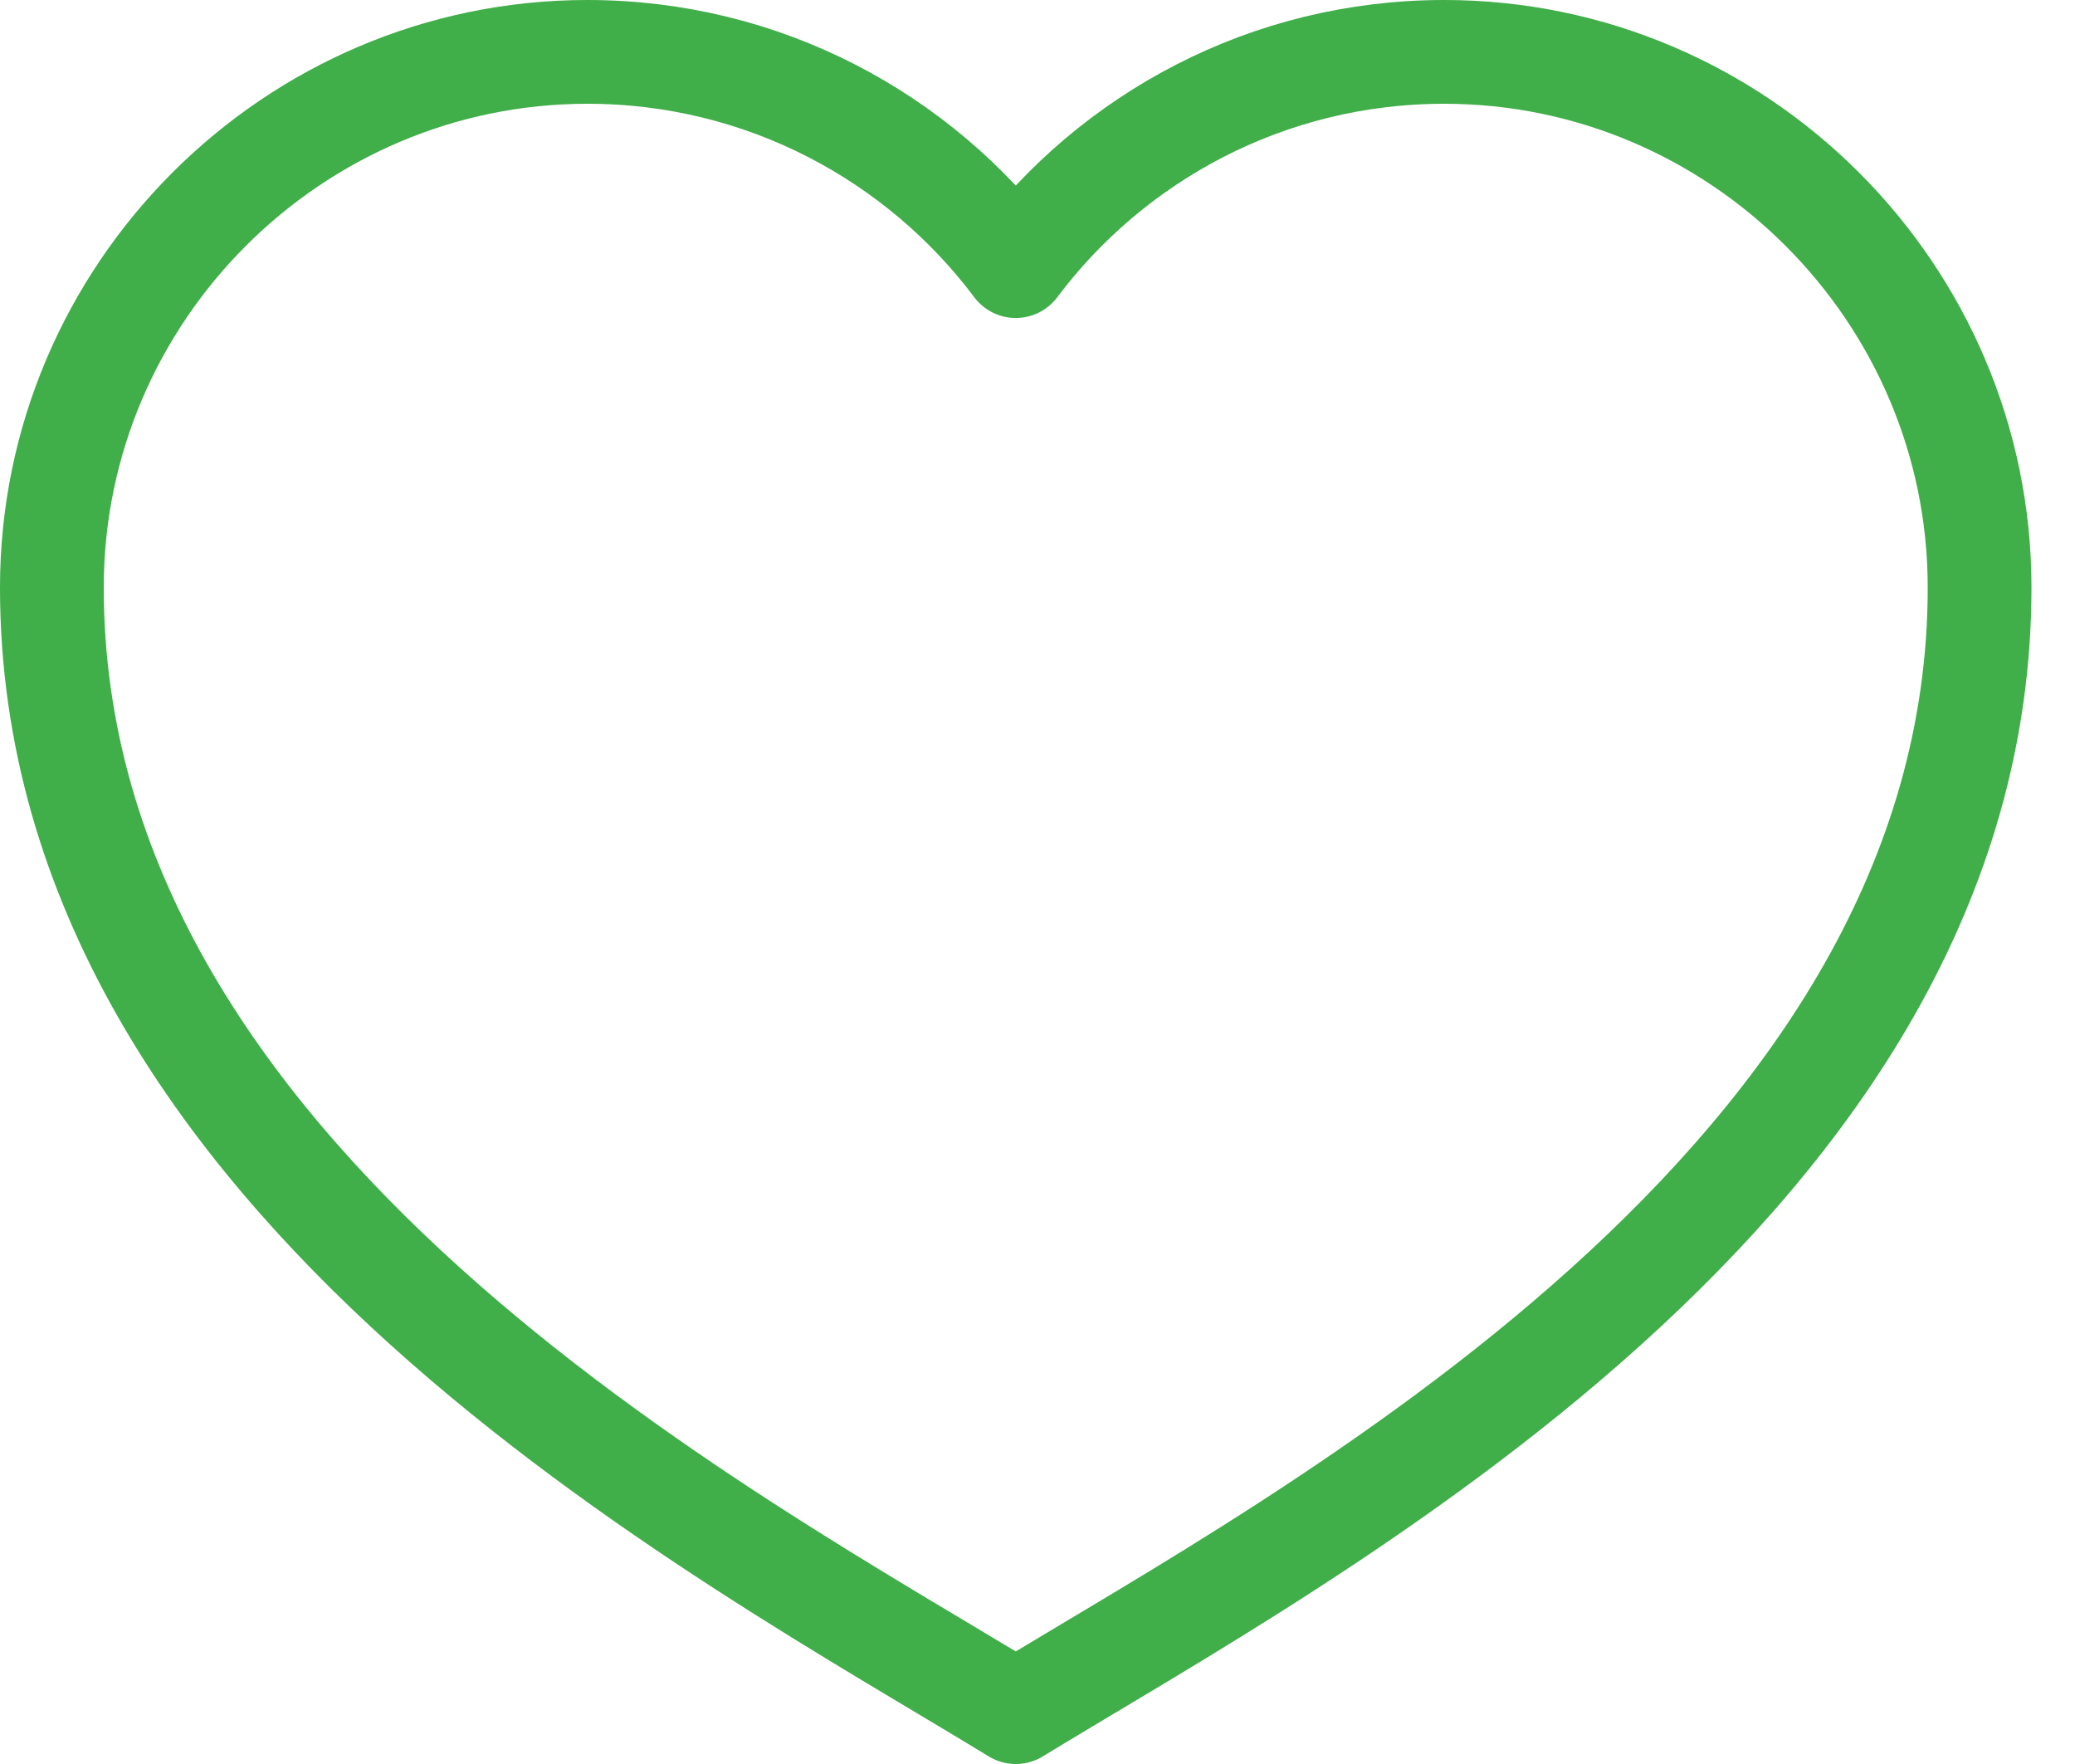
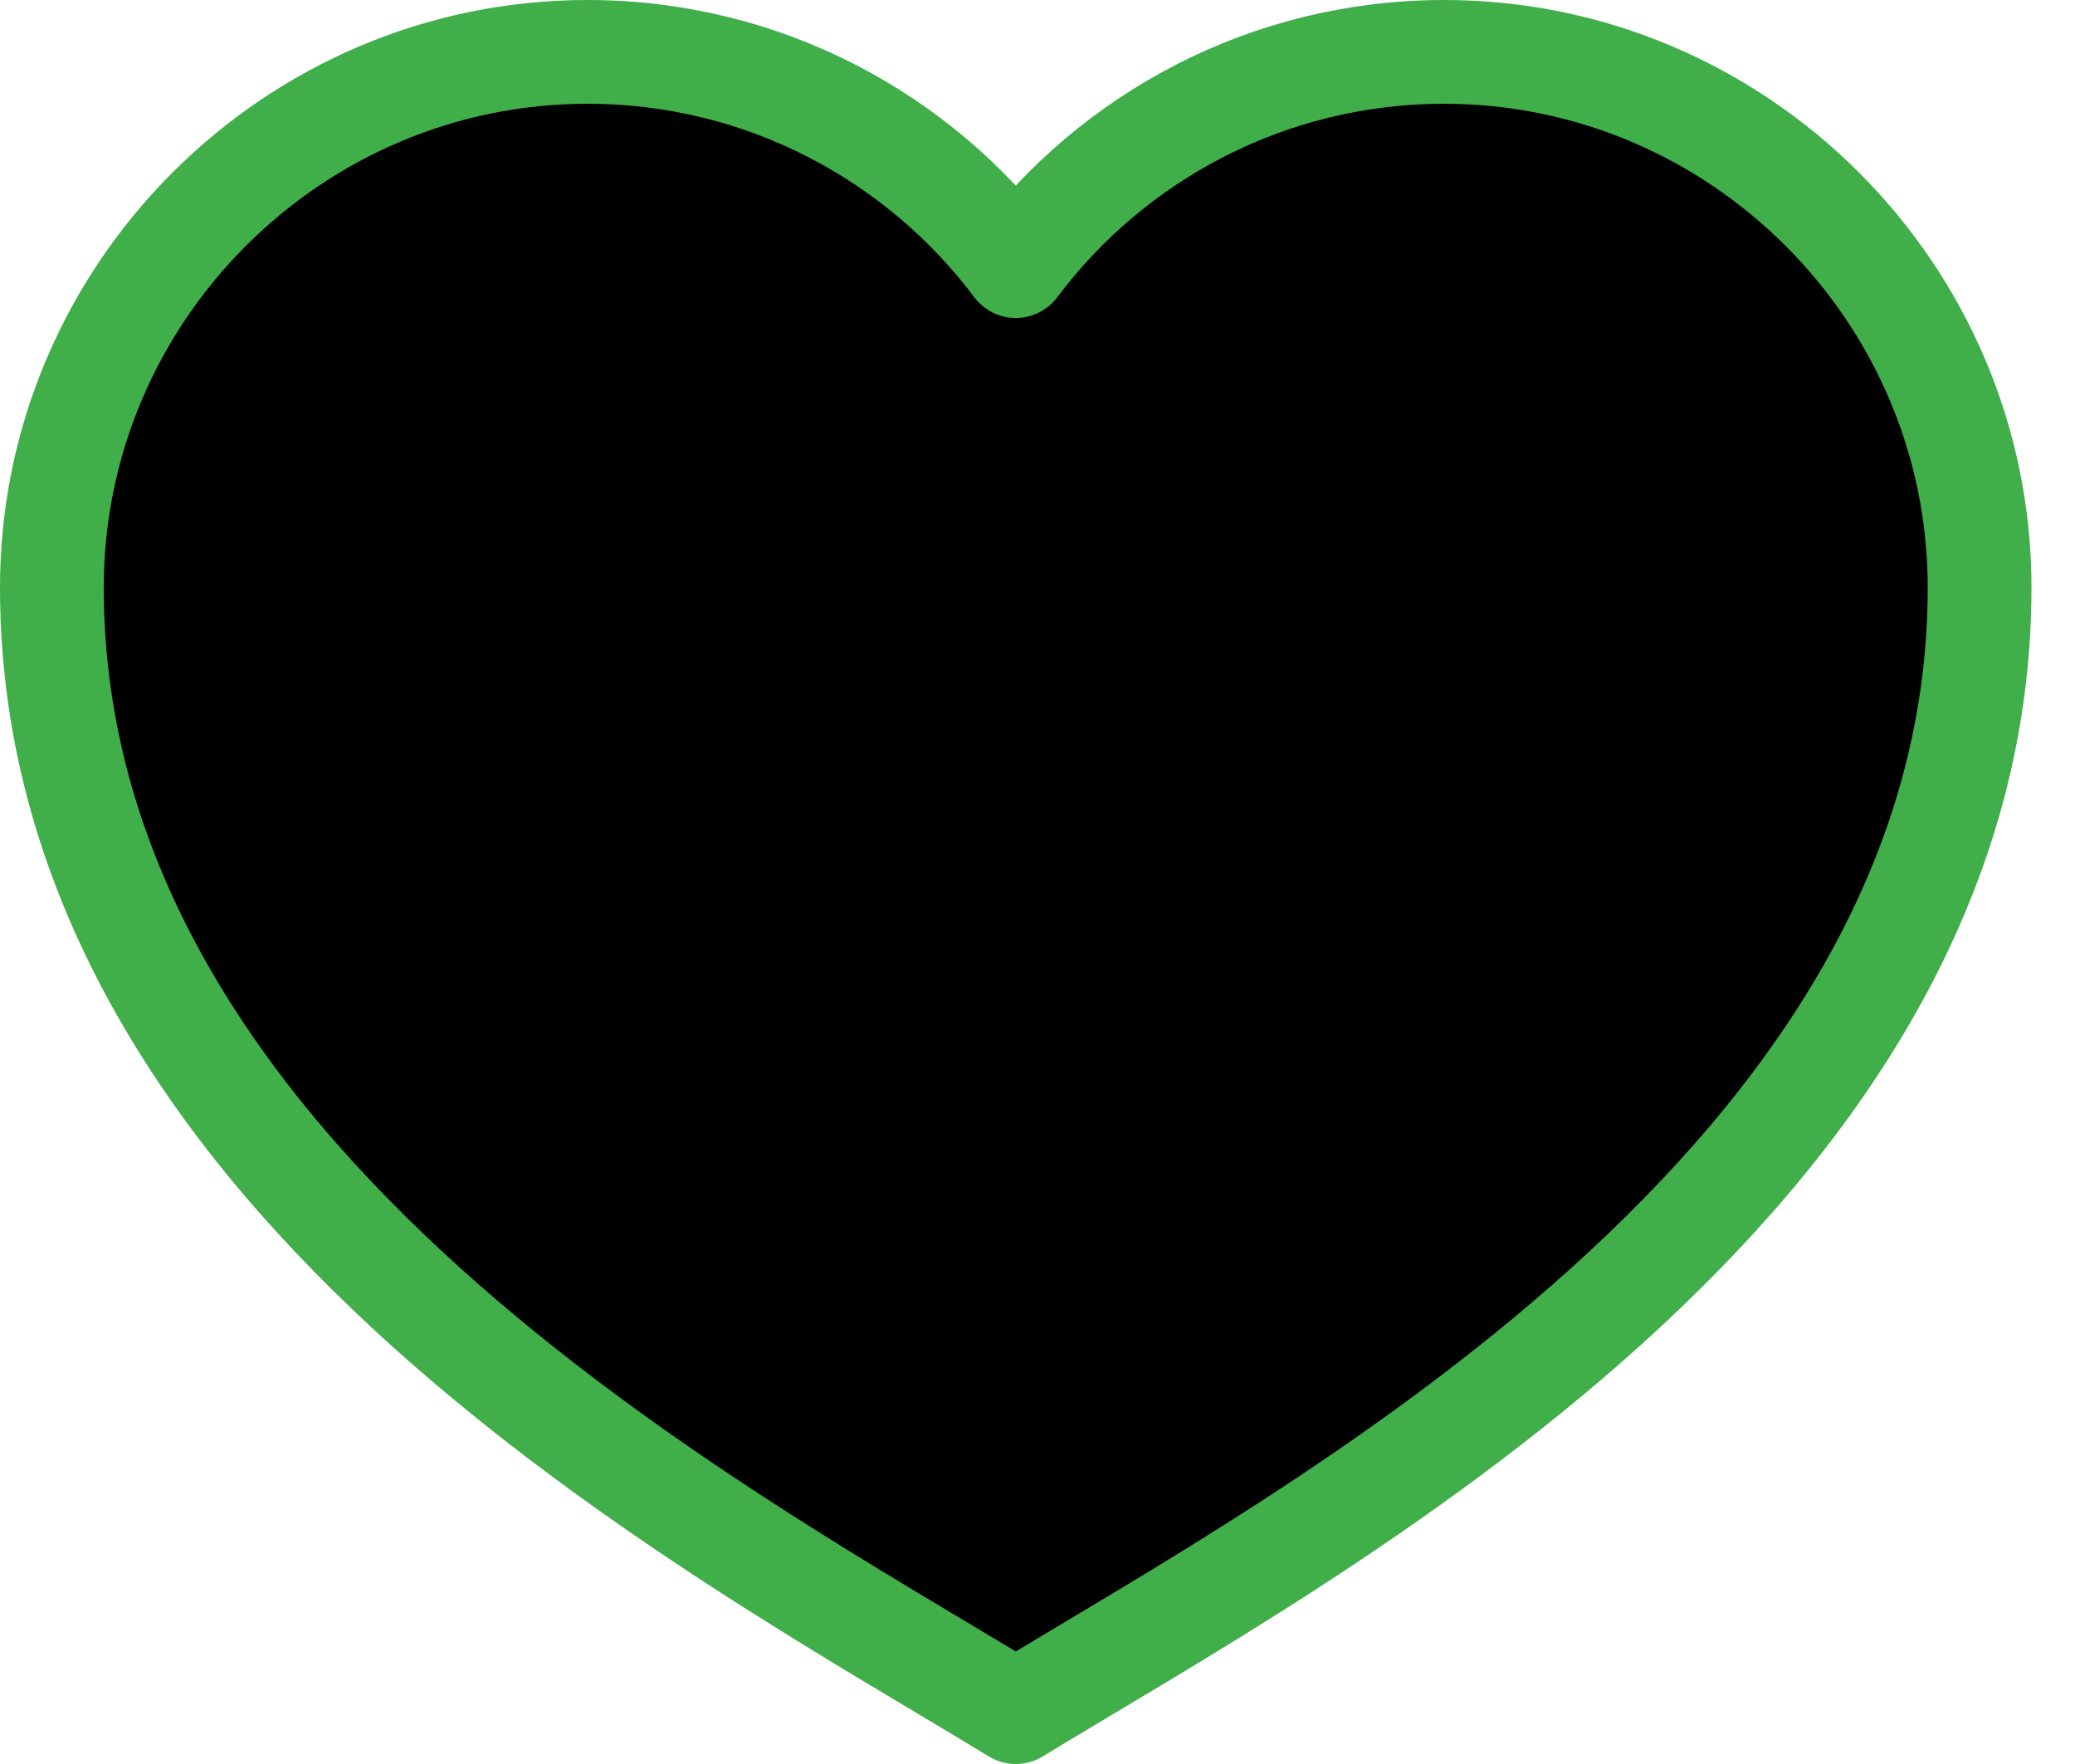
- <svg xmlns="http://www.w3.org/2000/svg" width="40" height="34" viewBox="0 0 40 34" fill="none">
+ <svg xmlns="http://www.w3.org/2000/svg" width="40" height="34" viewBox="0 0 40 34">
  <path d="M19.581 33C25.155 29.593 38.161 22.781 38.161 11.323C38.161 5.645 33.516 1 27.839 1C24.432 1 21.439 2.652 19.581 5.129C17.723 2.652 14.729 1 11.323 1C5.645 1 1 5.645 1 11.323C1 22.781 14.007 29.593 19.581 33Z" stroke="#40AE49" stroke-width="2" stroke-miterlimit="10" stroke-linejoin="round" />
</svg>
